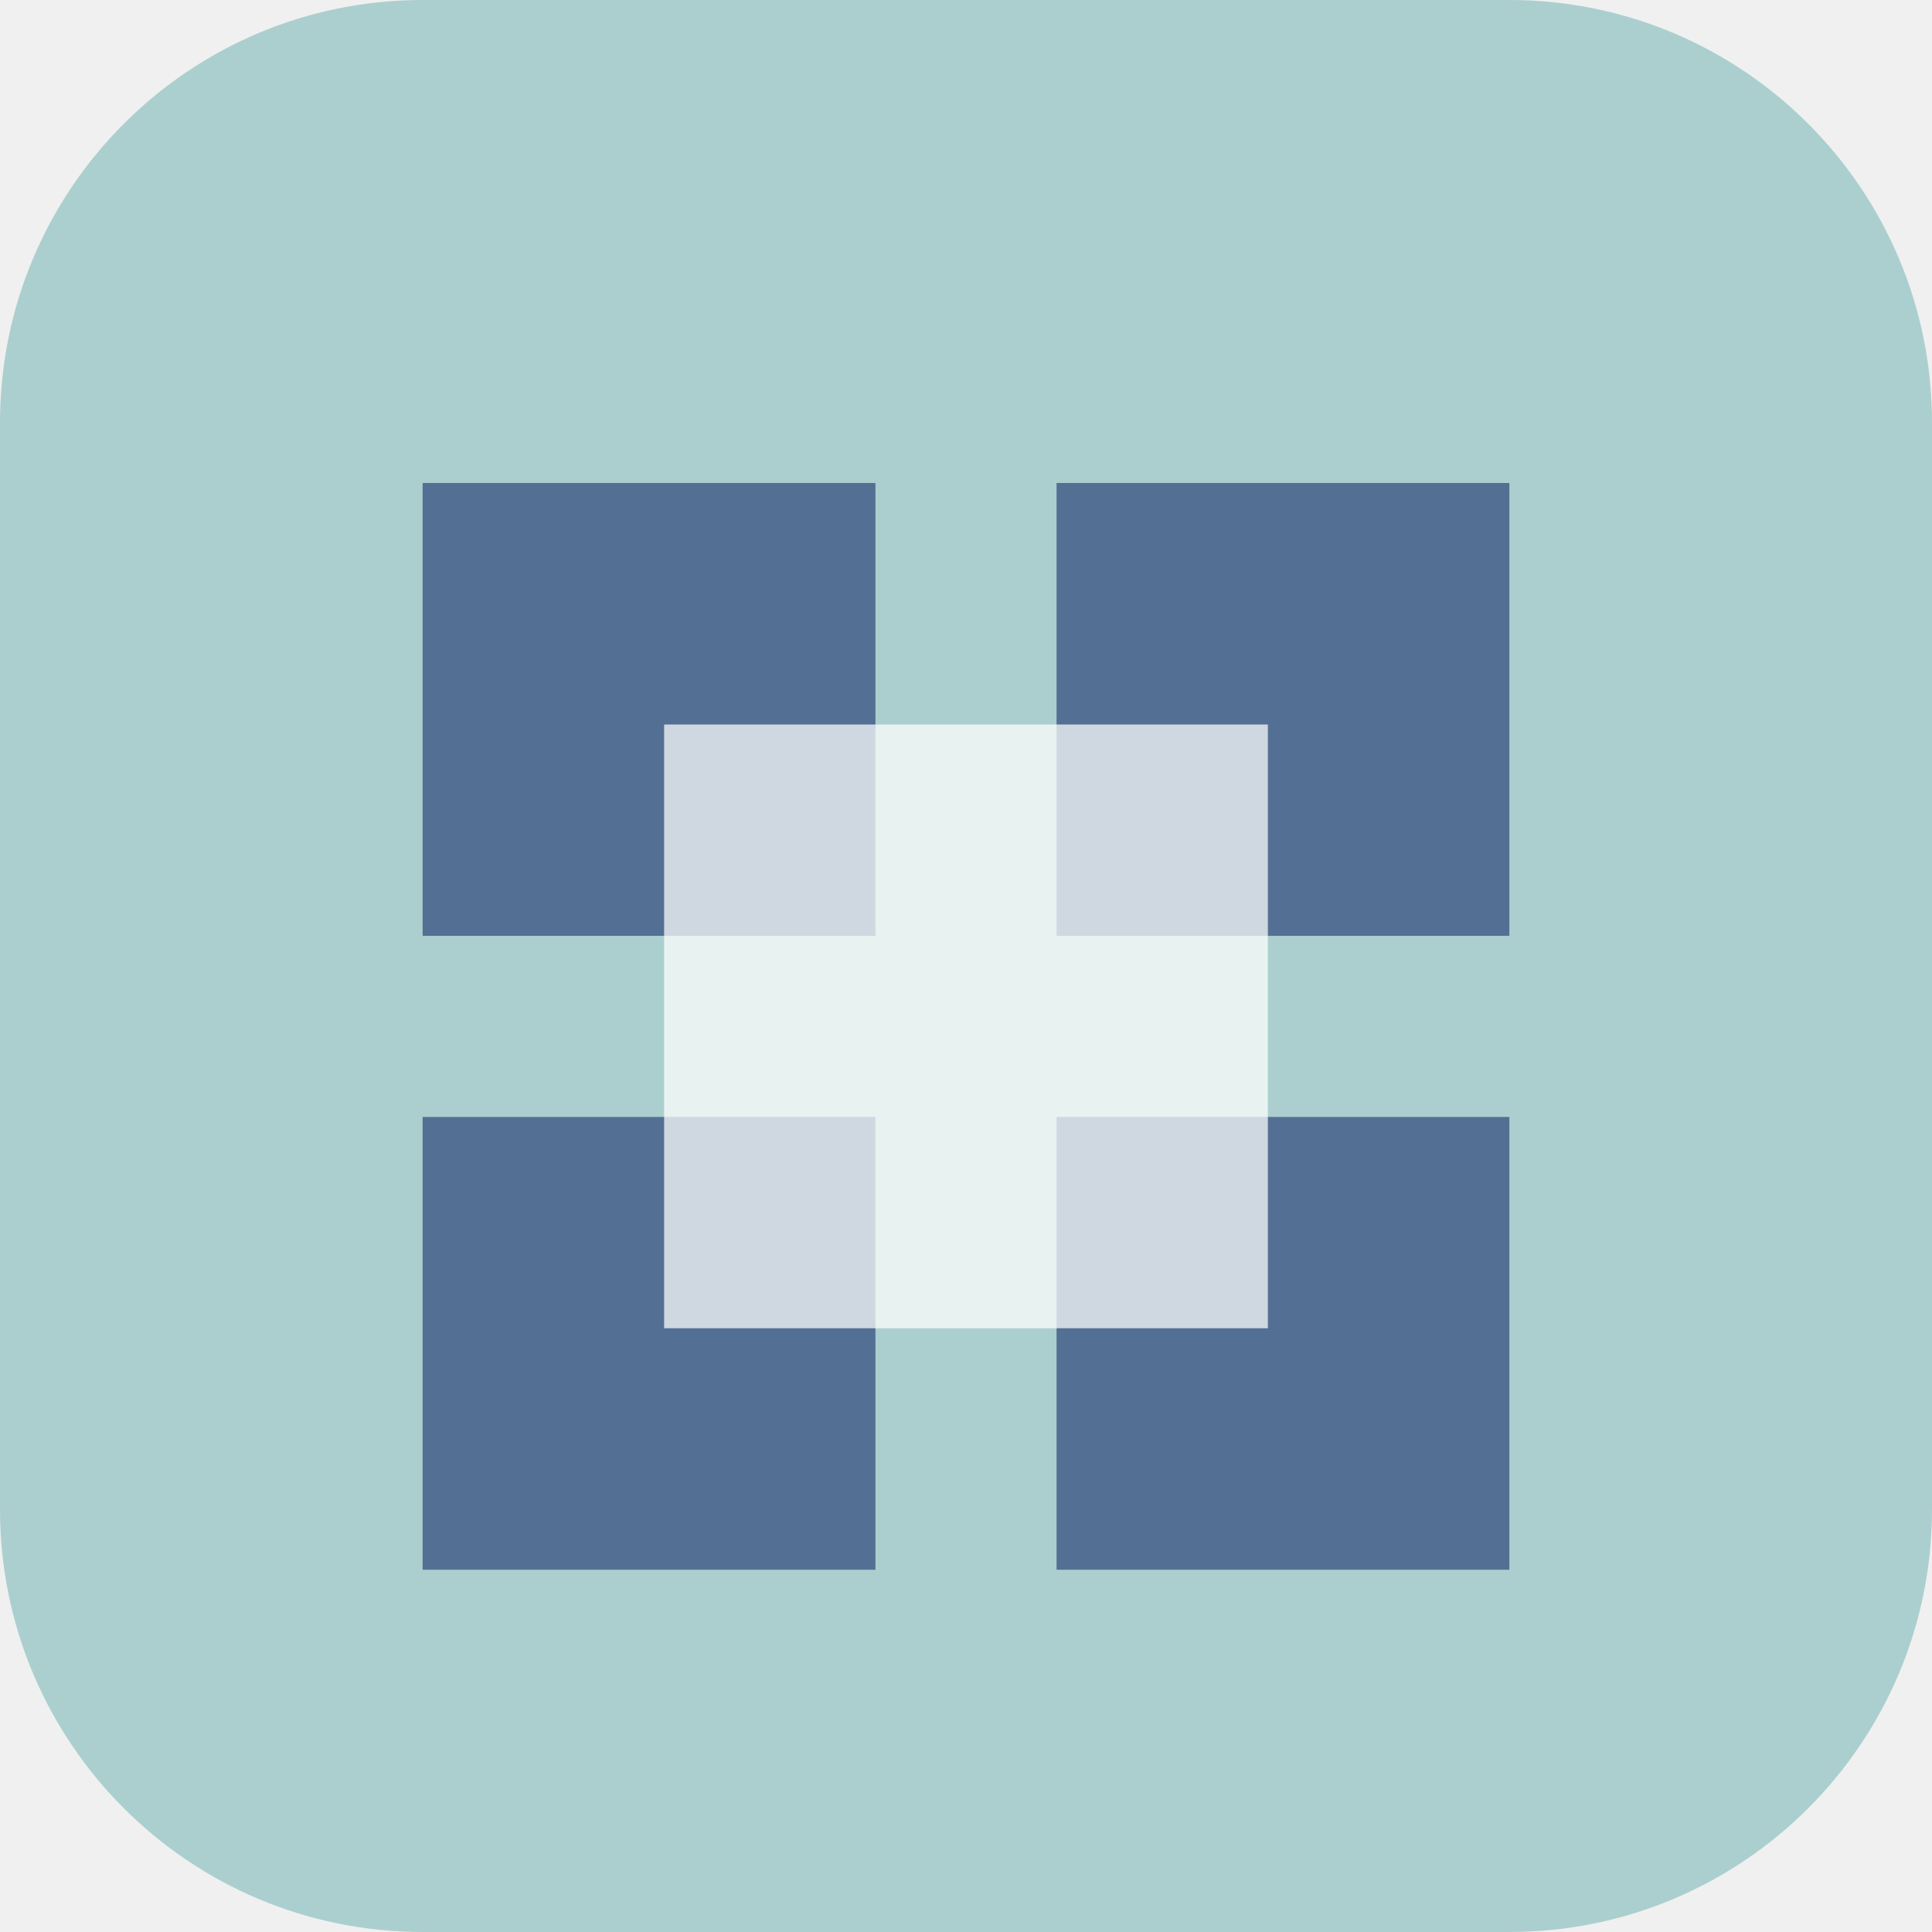
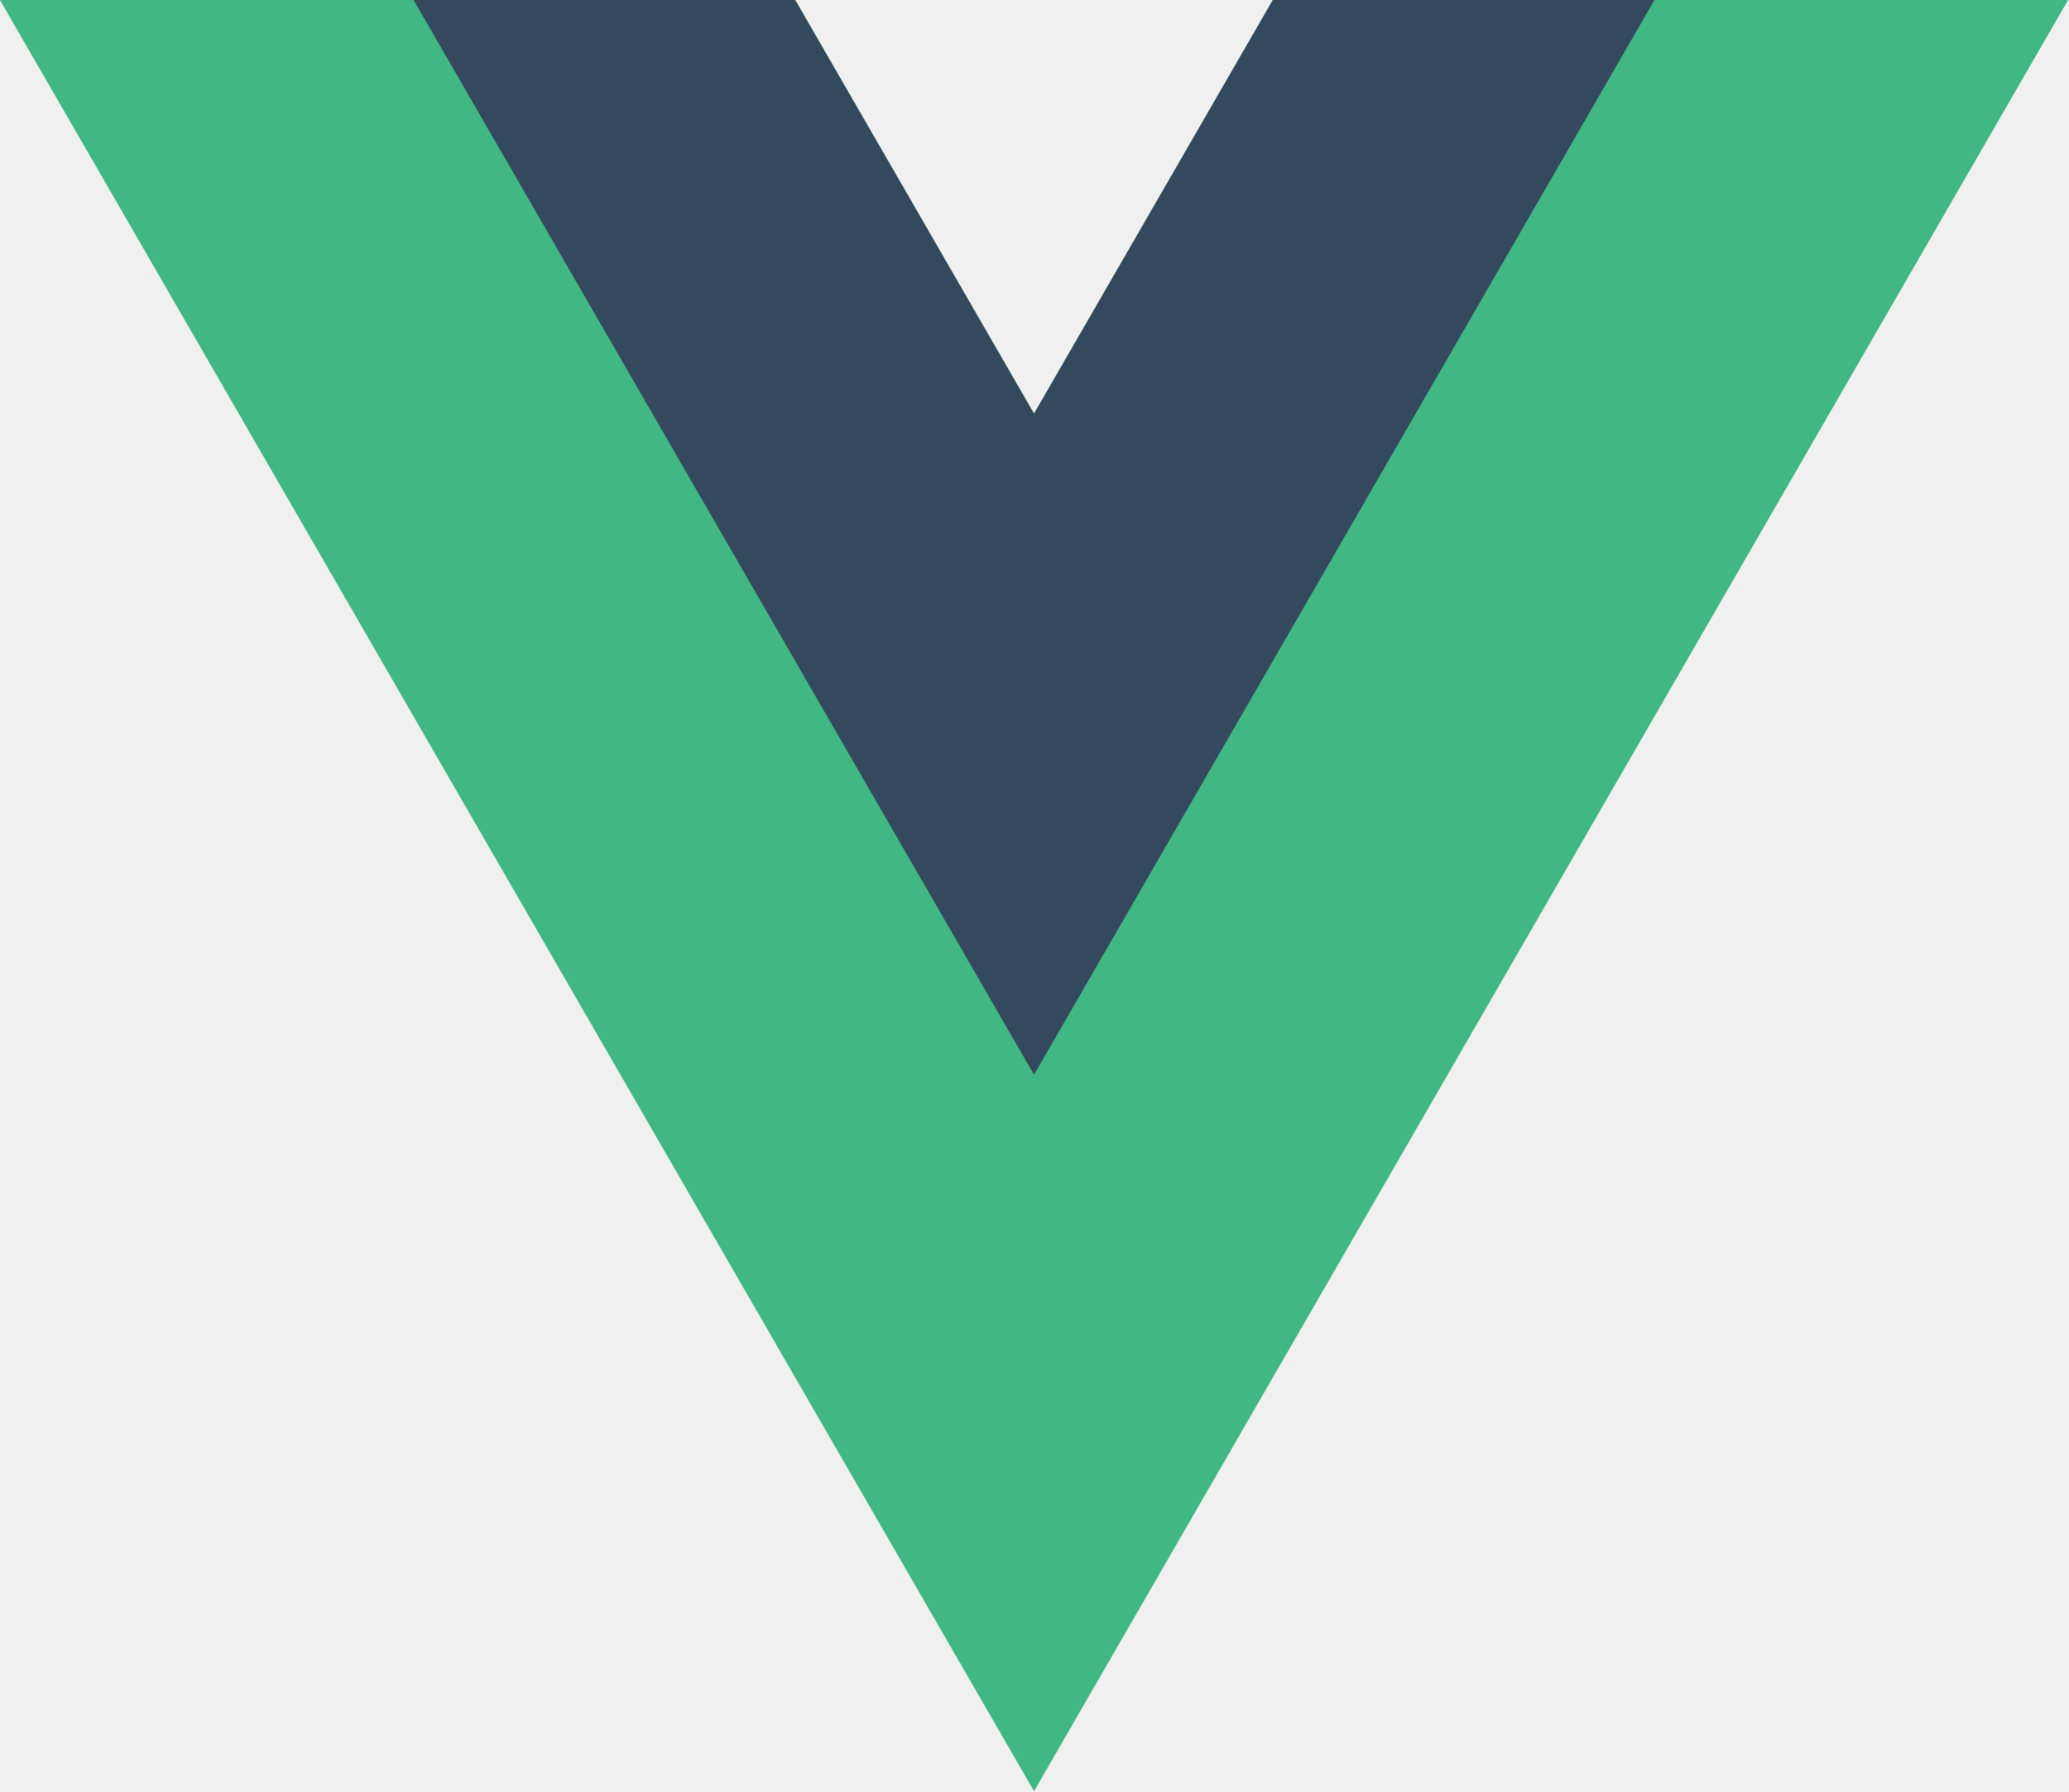
- <svg xmlns="http://www.w3.org/2000/svg" viewBox="0 0 64 64">
-   <rect width="64" height="64" rx="14" fill="#ABCFCE" />
-   <path d="M14 16h15v15H14zM35 16h15v15H35zM14 37h15v15H14zM35 37h15v15H35z" fill="#546F94" />
-   <path d="M22 24h20v20H22z" fill="#fff" opacity=".72" />
+ <svg xmlns="http://www.w3.org/2000/svg" version="1.1" viewBox="0 0 261.76 226.69">
+   <g transform="matrix(1.3333 0 0 -1.3333 -76.311 313.34)">
+     <g transform="translate(178.06 235.01)">
+       <path d="m0 0-22.669-39.264-22.669 39.264h-75.491l98.16-170.02 98.16 170.02z" fill="#41b883" />
+     </g>
+     <g transform="translate(178.06 235.01)">
+       <path d="m0 0-22.669-39.264-22.669 39.264h-36.227l58.896-102.01 58.896 102.01z" fill="#34495e" />
+     </g>
+   </g>
</svg>
